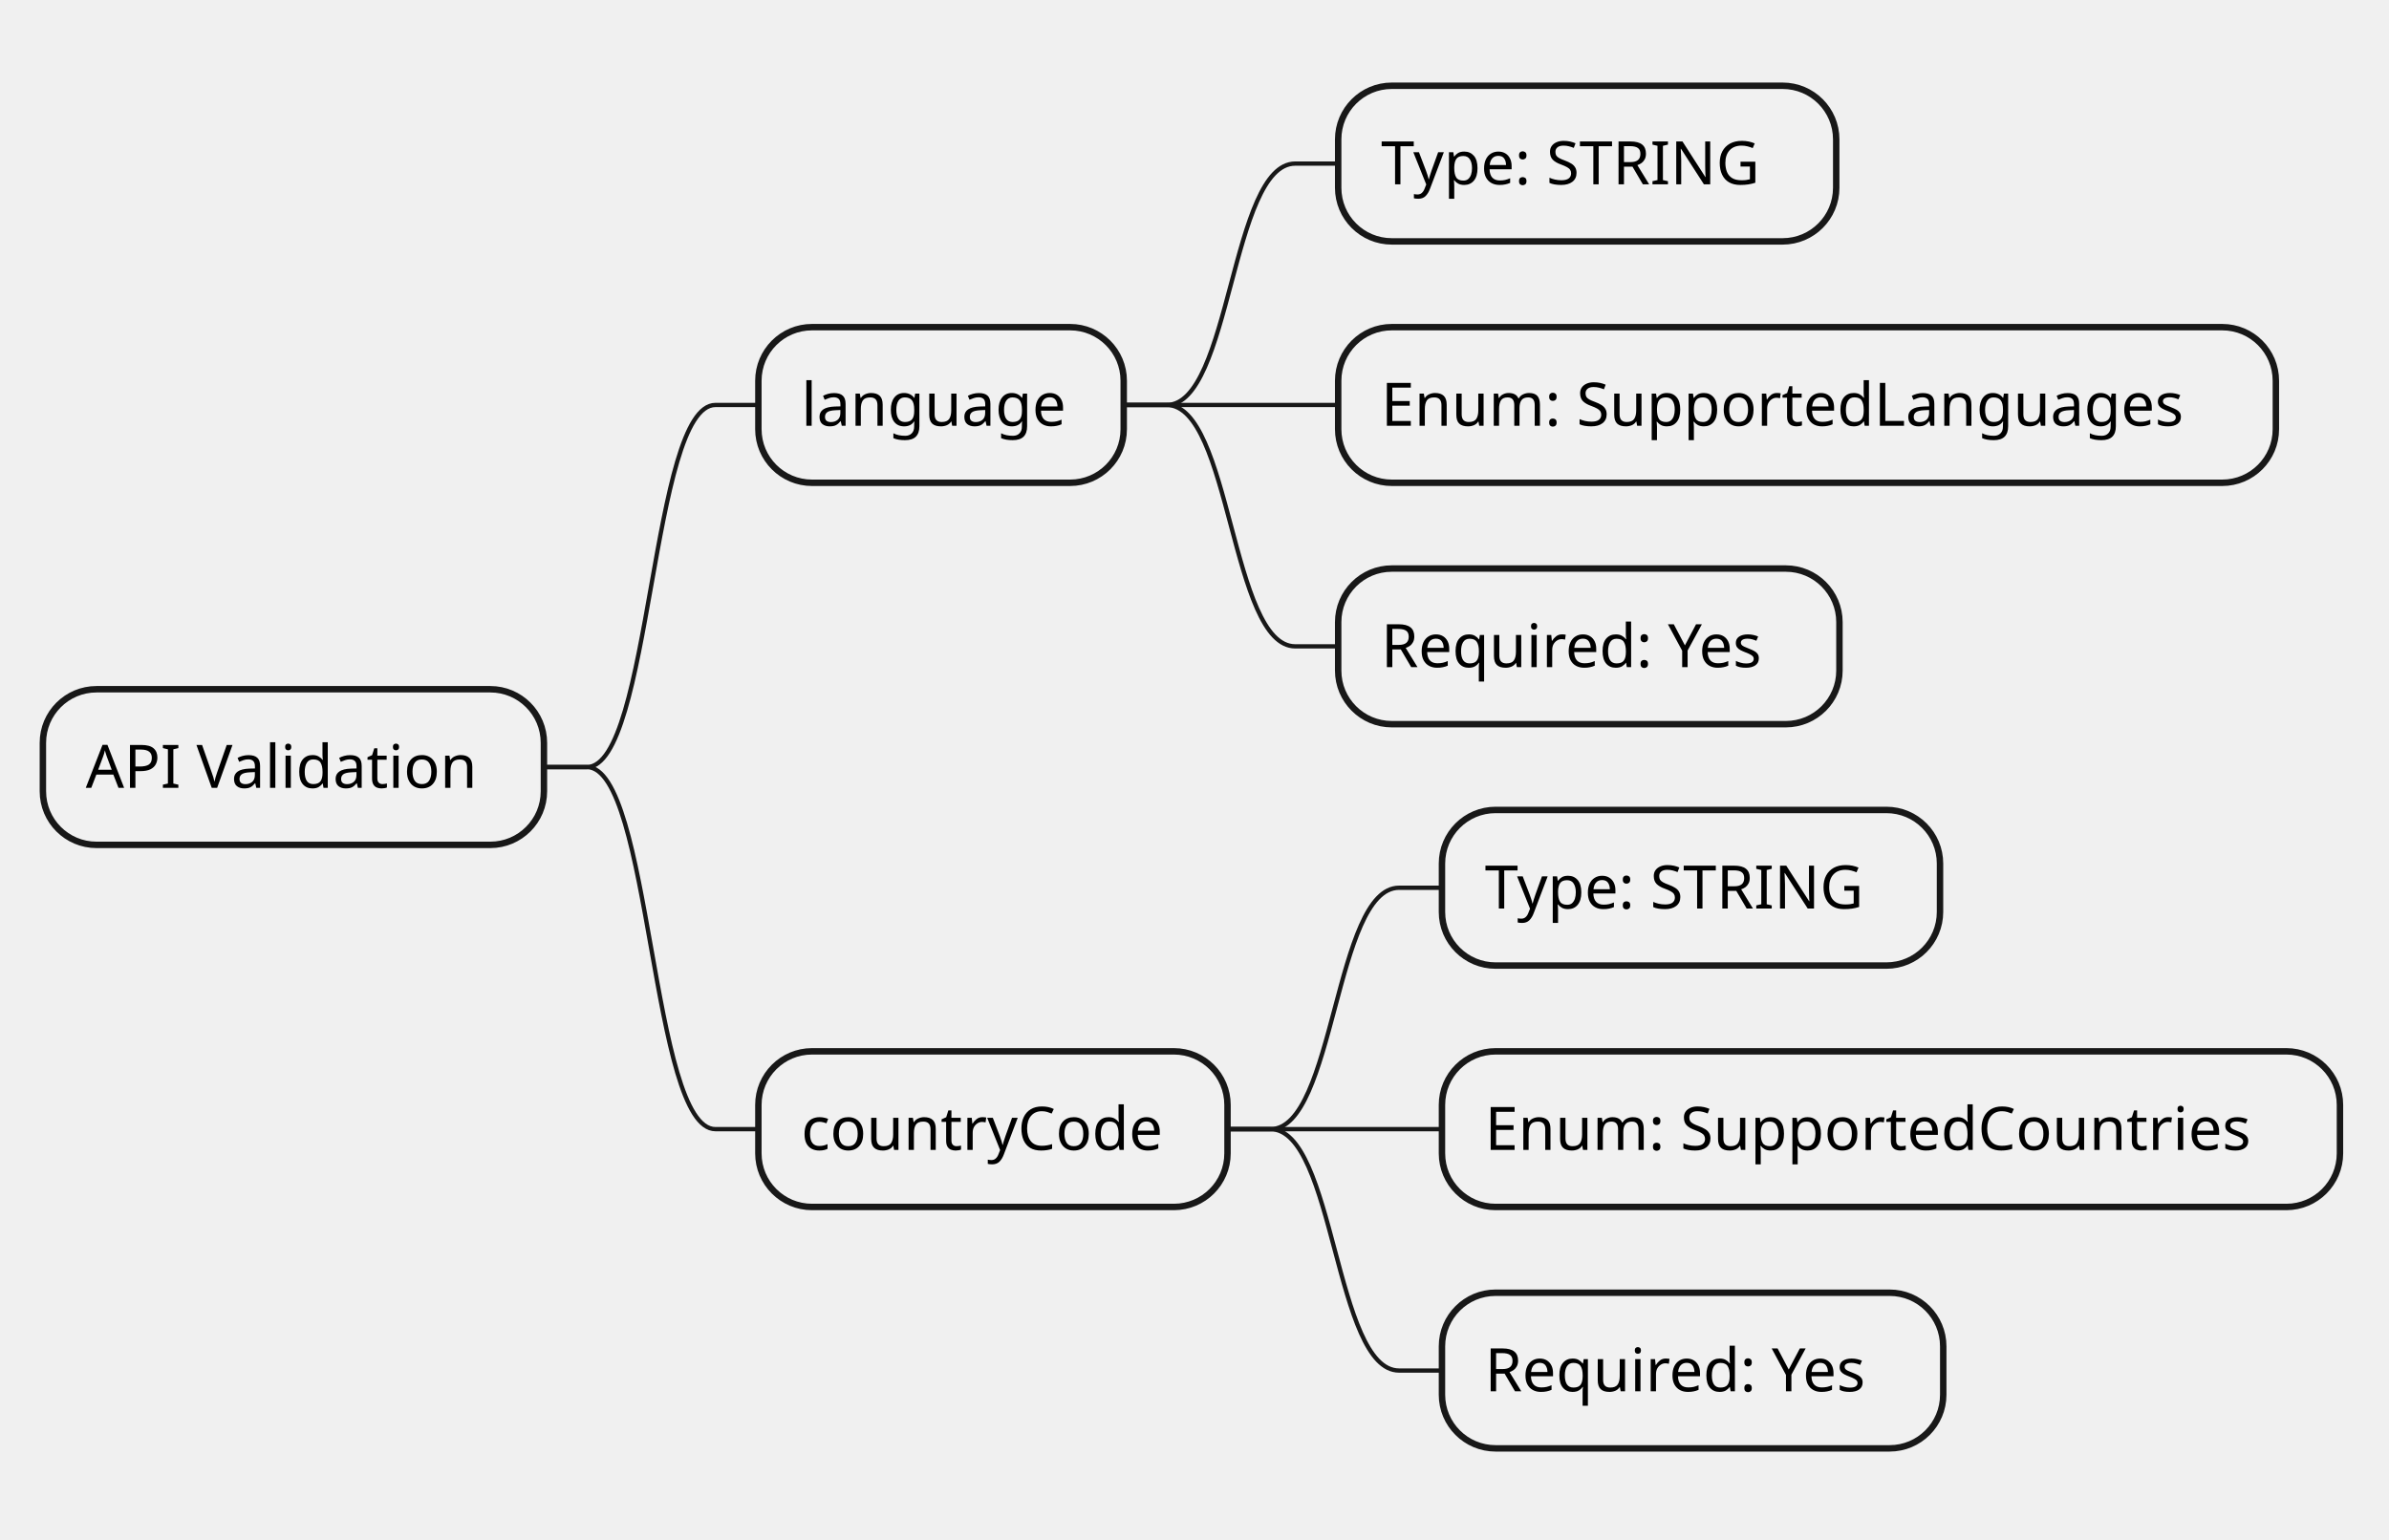
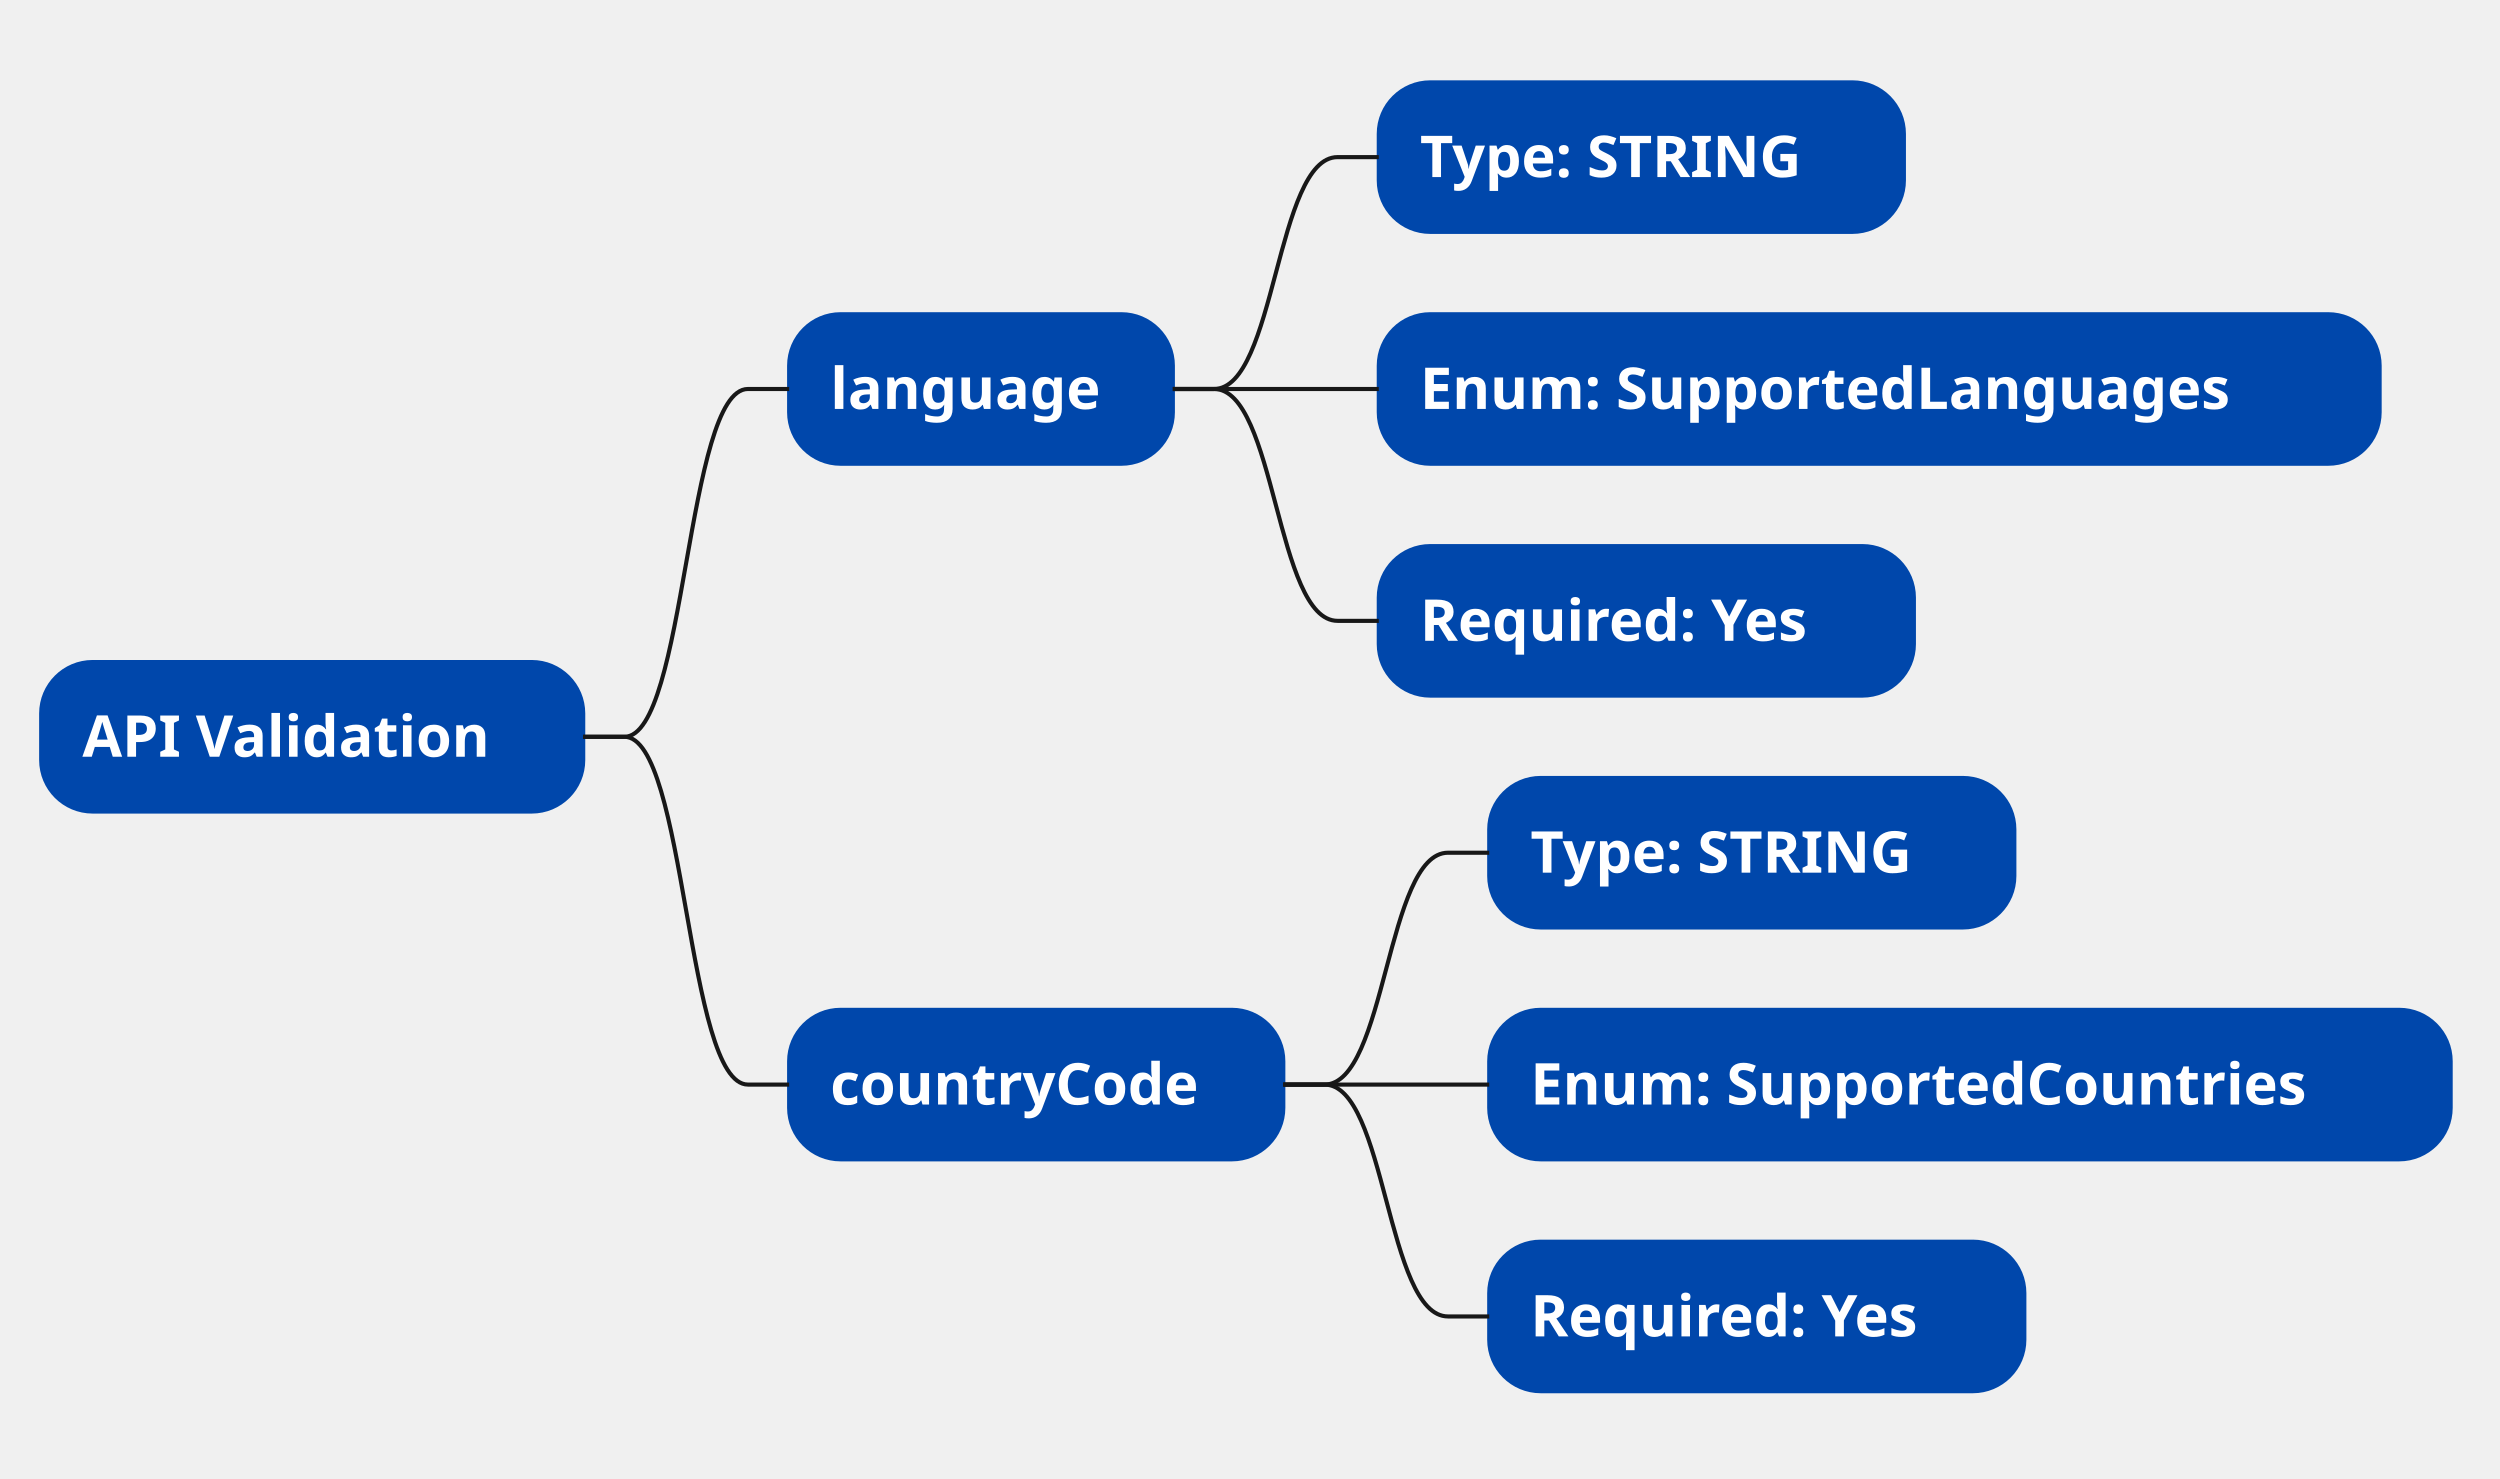
- <svg xmlns="http://www.w3.org/2000/svg" contentStyleType="text/css" height="359px" preserveAspectRatio="none" style="width:557px;height:359px;background:#FFFFFF;" version="1.1" viewBox="0 0 557 359" width="557px" zoomAndPan="magnify">
+ <svg xmlns="http://www.w3.org/2000/svg" contentStyleType="text/css" height="359px" preserveAspectRatio="none" style="width:607px;height:359px;background:#FFFFFF;" version="1.1" viewBox="0 0 607 359" width="607px" zoomAndPan="magnify">
  <defs />
  <g>
-     <rect fill="#F1F1F1" height="36.297" rx="12.5" ry="12.5" style="stroke:#181818;stroke-width:1.5;" width="116.817" x="10" y="160.742" />
-     <text fill="#000000" font-family="sans-serif" font-size="14" lengthAdjust="spacing" textLength="96.817" x="20" y="183.737">API Validation</text>
-     <rect fill="#F1F1F1" height="36.297" rx="12.5" ry="12.5" style="stroke:#181818;stroke-width:1.5;" width="85.181" x="176.817" y="76.297" />
-     <text fill="#000000" font-family="sans-serif" font-size="14" lengthAdjust="spacing" textLength="65.181" x="186.817" y="99.292">language</text>
-     <rect fill="#F1F1F1" height="36.297" rx="12.5" ry="12.5" style="stroke:#181818;stroke-width:1.5;" width="116.12" x="311.998" y="20" />
-     <text fill="#000000" font-family="sans-serif" font-size="14" lengthAdjust="spacing" textLength="96.12" x="321.998" y="42.995">Type: STRING</text>
-     <path d="M261.998,94.445 L271.998,94.445 C286.998,94.445 286.998,38.148 301.998,38.148 L311.998,38.148 " fill="none" style="stroke:#181818;stroke-width:1.0;" />
-     <rect fill="#F1F1F1" height="36.297" rx="12.5" ry="12.5" style="stroke:#181818;stroke-width:1.5;" width="218.625" x="311.998" y="76.297" />
-     <text fill="#000000" font-family="sans-serif" font-size="14" lengthAdjust="spacing" textLength="198.625" x="321.998" y="99.292">Enum: SupportedLanguages</text>
-     <path d="M261.998,94.445 L271.998,94.445 C286.998,94.445 286.998,94.445 301.998,94.445 L311.998,94.445 " fill="none" style="stroke:#181818;stroke-width:1.0;" />
-     <rect fill="#F1F1F1" height="36.297" rx="12.5" ry="12.5" style="stroke:#181818;stroke-width:1.5;" width="116.872" x="311.998" y="132.594" />
-     <text fill="#000000" font-family="sans-serif" font-size="14" lengthAdjust="spacing" textLength="96.872" x="321.998" y="155.589">Required: Yes</text>
-     <path d="M261.998,94.445 L271.998,94.445 C286.998,94.445 286.998,150.742 301.998,150.742 L311.998,150.742 " fill="none" style="stroke:#181818;stroke-width:1.0;" />
-     <path d="M126.817,178.891 L136.817,178.891 C151.817,178.891 151.817,94.445 166.817,94.445 L176.817,94.445 " fill="none" style="stroke:#181818;stroke-width:1.0;" />
-     <rect fill="#F1F1F1" height="36.297" rx="12.5" ry="12.5" style="stroke:#181818;stroke-width:1.5;" width="109.38" x="176.817" y="245.188" />
-     <text fill="#000000" font-family="sans-serif" font-size="14" lengthAdjust="spacing" textLength="89.38" x="186.817" y="268.183">countryCode</text>
-     <rect fill="#F1F1F1" height="36.297" rx="12.5" ry="12.5" style="stroke:#181818;stroke-width:1.5;" width="116.12" x="336.197" y="188.891" />
-     <text fill="#000000" font-family="sans-serif" font-size="14" lengthAdjust="spacing" textLength="96.12" x="346.197" y="211.886">Type: STRING</text>
-     <path d="M286.197,263.336 L296.197,263.336 C311.197,263.336 311.197,207.039 326.197,207.039 L336.197,207.039 " fill="none" style="stroke:#181818;stroke-width:1.0;" />
-     <rect fill="#F1F1F1" height="36.297" rx="12.5" ry="12.5" style="stroke:#181818;stroke-width:1.5;" width="209.369" x="336.197" y="245.188" />
-     <text fill="#000000" font-family="sans-serif" font-size="14" lengthAdjust="spacing" textLength="189.369" x="346.197" y="268.183">Enum: SupportedCountries</text>
-     <path d="M286.197,263.336 L296.197,263.336 C311.197,263.336 311.197,263.336 326.197,263.336 L336.197,263.336 " fill="none" style="stroke:#181818;stroke-width:1.0;" />
-     <rect fill="#F1F1F1" height="36.297" rx="12.5" ry="12.5" style="stroke:#181818;stroke-width:1.5;" width="116.872" x="336.197" y="301.484" />
-     <text fill="#000000" font-family="sans-serif" font-size="14" lengthAdjust="spacing" textLength="96.872" x="346.197" y="324.479">Required: Yes</text>
-     <path d="M286.197,263.336 L296.197,263.336 C311.197,263.336 311.197,319.633 326.197,319.633 L336.197,319.633 " fill="none" style="stroke:#181818;stroke-width:1.0;" />
-     <path d="M126.817,178.891 L136.817,178.891 C151.817,178.891 151.817,263.336 166.817,263.336 L176.817,263.336 " fill="none" style="stroke:#181818;stroke-width:1.0;" />
+     <rect fill="#0047AB" height="36.297" rx="12.5" ry="12.5" style="stroke:#0047AB;stroke-width:1.0;" width="131.603" x="10" y="160.742" />
+     <text fill="#FFFFFF" font-family="sans-serif" font-size="14" font-weight="bold" lengthAdjust="spacing" textLength="111.603" x="20" y="183.737">API Validation</text>
+     <rect fill="#0047AB" height="36.297" rx="12.5" ry="12.5" style="stroke:#0047AB;stroke-width:1.0;" width="93.165" x="191.603" y="76.297" />
+     <text fill="#FFFFFF" font-family="sans-serif" font-size="14" font-weight="bold" lengthAdjust="spacing" textLength="73.165" x="201.603" y="99.292">language</text>
+     <rect fill="#0047AB" height="36.297" rx="12.5" ry="12.5" style="stroke:#0047AB;stroke-width:1.0;" width="127.495" x="334.769" y="20" />
+     <text fill="#FFFFFF" font-family="sans-serif" font-size="14" font-weight="bold" lengthAdjust="spacing" textLength="107.495" x="344.769" y="42.995">Type: STRING</text>
+     <path d="M284.769,94.445 L294.769,94.445 C309.769,94.445 309.769,38.148 324.769,38.148 L334.769,38.148 " fill="none" style="stroke:#181818;stroke-width:1.0;" />
+     <rect fill="#0047AB" height="36.297" rx="12.5" ry="12.5" style="stroke:#0047AB;stroke-width:1.0;" width="243.002" x="334.769" y="76.297" />
+     <text fill="#FFFFFF" font-family="sans-serif" font-size="14" font-weight="bold" lengthAdjust="spacing" textLength="223.002" x="344.769" y="99.292">Enum: SupportedLanguages</text>
+     <path d="M284.769,94.445 L294.769,94.445 C309.769,94.445 309.769,94.445 324.769,94.445 L334.769,94.445 " fill="none" style="stroke:#181818;stroke-width:1.0;" />
+     <rect fill="#0047AB" height="36.297" rx="12.5" ry="12.5" style="stroke:#0047AB;stroke-width:1.0;" width="129.922" x="334.769" y="132.594" />
+     <text fill="#FFFFFF" font-family="sans-serif" font-size="14" font-weight="bold" lengthAdjust="spacing" textLength="109.922" x="344.769" y="155.589">Required: Yes</text>
+     <path d="M284.769,94.445 L294.769,94.445 C309.769,94.445 309.769,150.742 324.769,150.742 L334.769,150.742 " fill="none" style="stroke:#181818;stroke-width:1.0;" />
+     <path d="M141.603,178.891 L151.603,178.891 C166.603,178.891 166.603,94.445 181.603,94.445 L191.603,94.445 " fill="none" style="stroke:#181818;stroke-width:1.0;" />
+     <rect fill="#0047AB" height="36.297" rx="12.5" ry="12.5" style="stroke:#0047AB;stroke-width:1.0;" width="119.982" x="191.603" y="245.188" />
+     <text fill="#FFFFFF" font-family="sans-serif" font-size="14" font-weight="bold" lengthAdjust="spacing" textLength="99.982" x="201.603" y="268.183">countryCode</text>
+     <rect fill="#0047AB" height="36.297" rx="12.5" ry="12.5" style="stroke:#0047AB;stroke-width:1.0;" width="127.495" x="361.586" y="188.891" />
+     <text fill="#FFFFFF" font-family="sans-serif" font-size="14" font-weight="bold" lengthAdjust="spacing" textLength="107.495" x="371.586" y="211.886">Type: STRING</text>
+     <path d="M311.586,263.336 L321.586,263.336 C336.586,263.336 336.586,207.039 351.586,207.039 L361.586,207.039 " fill="none" style="stroke:#181818;stroke-width:1.0;" />
+     <rect fill="#0047AB" height="36.297" rx="12.5" ry="12.5" style="stroke:#0047AB;stroke-width:1.0;" width="233.432" x="361.586" y="245.188" />
+     <text fill="#FFFFFF" font-family="sans-serif" font-size="14" font-weight="bold" lengthAdjust="spacing" textLength="213.432" x="371.586" y="268.183">Enum: SupportedCountries</text>
+     <path d="M311.586,263.336 L321.586,263.336 C336.586,263.336 336.586,263.336 351.586,263.336 L361.586,263.336 " fill="none" style="stroke:#181818;stroke-width:1.0;" />
+     <rect fill="#0047AB" height="36.297" rx="12.5" ry="12.5" style="stroke:#0047AB;stroke-width:1.0;" width="129.922" x="361.586" y="301.484" />
+     <text fill="#FFFFFF" font-family="sans-serif" font-size="14" font-weight="bold" lengthAdjust="spacing" textLength="109.922" x="371.586" y="324.479">Required: Yes</text>
+     <path d="M311.586,263.336 L321.586,263.336 C336.586,263.336 336.586,319.633 351.586,319.633 L361.586,319.633 " fill="none" style="stroke:#181818;stroke-width:1.0;" />
+     <path d="M141.603,178.891 L151.603,178.891 C166.603,178.891 166.603,263.336 181.603,263.336 L191.603,263.336 " fill="none" style="stroke:#181818;stroke-width:1.0;" />
  </g>
</svg>
